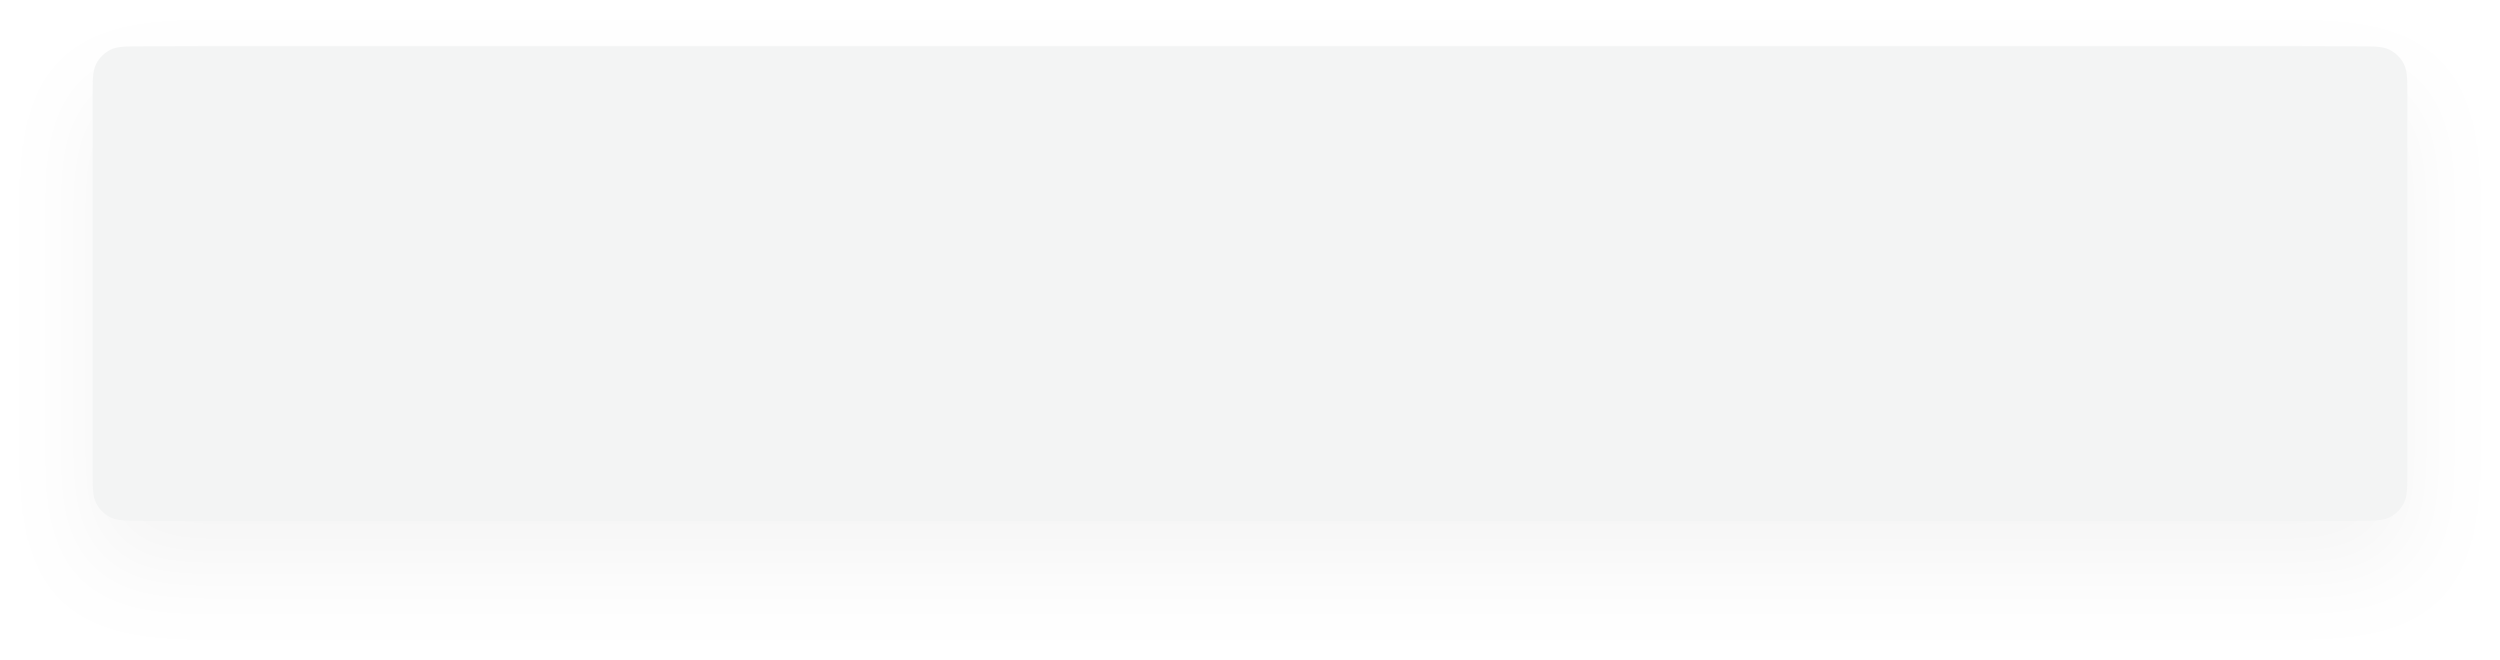
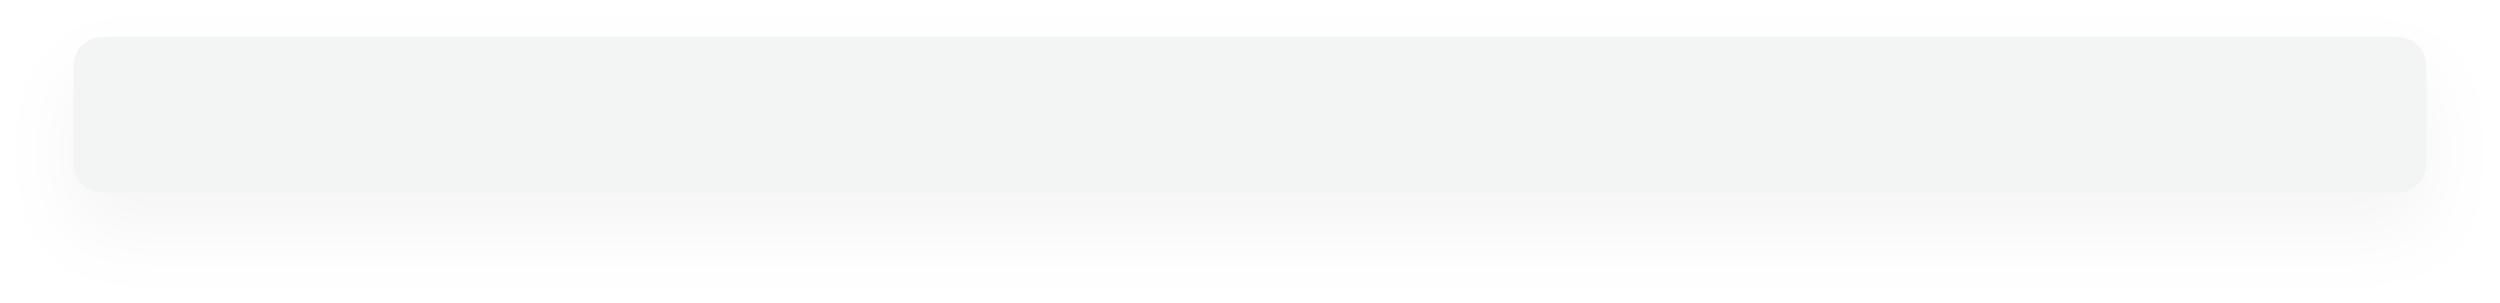
- <svg xmlns="http://www.w3.org/2000/svg" width="1080" height="285" viewBox="0 0 1080 285" fill="none">
-   <g filter="url(#filter0_bd_0_2547)">
-     <path fill-rule="evenodd" clip-rule="evenodd" d="M40 42.4C40 34.559 40 30.639 41.526 27.644C42.868 25.01 45.01 22.868 47.644 21.526C50.639 20 54.559 20 62.4 20H1017.6C1025.44 20 1029.36 20 1032.36 21.526C1034.99 22.868 1037.13 25.01 1038.47 27.644C1040 30.639 1040 34.559 1040 42.4V202.6C1040 210.441 1040 214.361 1038.47 217.356C1037.13 219.99 1034.99 222.132 1032.36 223.474C1029.36 225 1025.44 225 1017.6 225H62.4C54.559 225 50.639 225 47.644 223.474C45.01 222.132 42.868 219.99 41.526 217.356C40 214.361 40 210.441 40 202.6V42.4Z" fill="#F3F4F4" />
+ <svg xmlns="http://www.w3.org/2000/svg" width="1362" height="165" viewBox="0 0 1362 165" fill="none">
+   <g filter="url(#filter0_bd_0_66)">
+     <path fill-rule="evenodd" clip-rule="evenodd" d="M40 45.6C40 36.639 40 32.159 41.744 28.736C43.278 25.726 45.726 23.278 48.736 21.744C52.159 20 56.639 20 65.6 20H1296.4C1305.36 20 1309.84 20 1313.26 21.744C1316.27 23.278 1318.72 25.726 1320.26 28.736C1322 32.159 1322 36.639 1322 45.6V79.4C1322 88.361 1322 92.841 1320.26 96.264C1318.72 99.274 1316.27 101.722 1313.26 103.256C1309.84 105 1305.36 105 1296.4 105H65.6C56.639 105 52.159 105 48.736 103.256C45.726 101.722 43.278 99.274 41.744 96.264C40 92.841 40 88.361 40 79.4V45.6Z" fill="#F3F4F4" />
  </g>
  <defs>
-     <filter id="filter0_bd_0_2547" x="-14.366" y="-34.366" width="1108.73" height="319.366" filterUnits="userSpaceOnUse" color-interpolation-filters="sRGB">
+     <filter id="filter0_bd_0_66" x="-14.366" y="-34.366" width="1390.73" height="199.366" filterUnits="userSpaceOnUse" color-interpolation-filters="sRGB">
      <feFlood flood-opacity="0" result="BackgroundImageFix" />
      <feGaussianBlur in="BackgroundImageFix" stdDeviation="27.183" />
-       <feComposite in2="SourceAlpha" operator="in" result="effect1_backgroundBlur_0_2547" />
+       <feComposite in2="SourceAlpha" operator="in" result="effect1_backgroundBlur_0_66" />
      <feColorMatrix in="SourceAlpha" type="matrix" values="0 0 0 0 0 0 0 0 0 0 0 0 0 0 0 0 0 0 127 0" result="hardAlpha" />
      <feOffset dy="20" />
      <feGaussianBlur stdDeviation="20" />
      <feColorMatrix type="matrix" values="0 0 0 0 0 0 0 0 0 0 0 0 0 0 0 0 0 0 0.04 0" />
-       <feBlend mode="normal" in2="effect1_backgroundBlur_0_2547" result="effect2_dropShadow_0_2547" />
-       <feBlend mode="normal" in="SourceGraphic" in2="effect2_dropShadow_0_2547" result="shape" />
+       <feBlend mode="normal" in2="effect1_backgroundBlur_0_66" result="effect2_dropShadow_0_66" />
+       <feBlend mode="normal" in="SourceGraphic" in2="effect2_dropShadow_0_66" result="shape" />
    </filter>
  </defs>
</svg>
